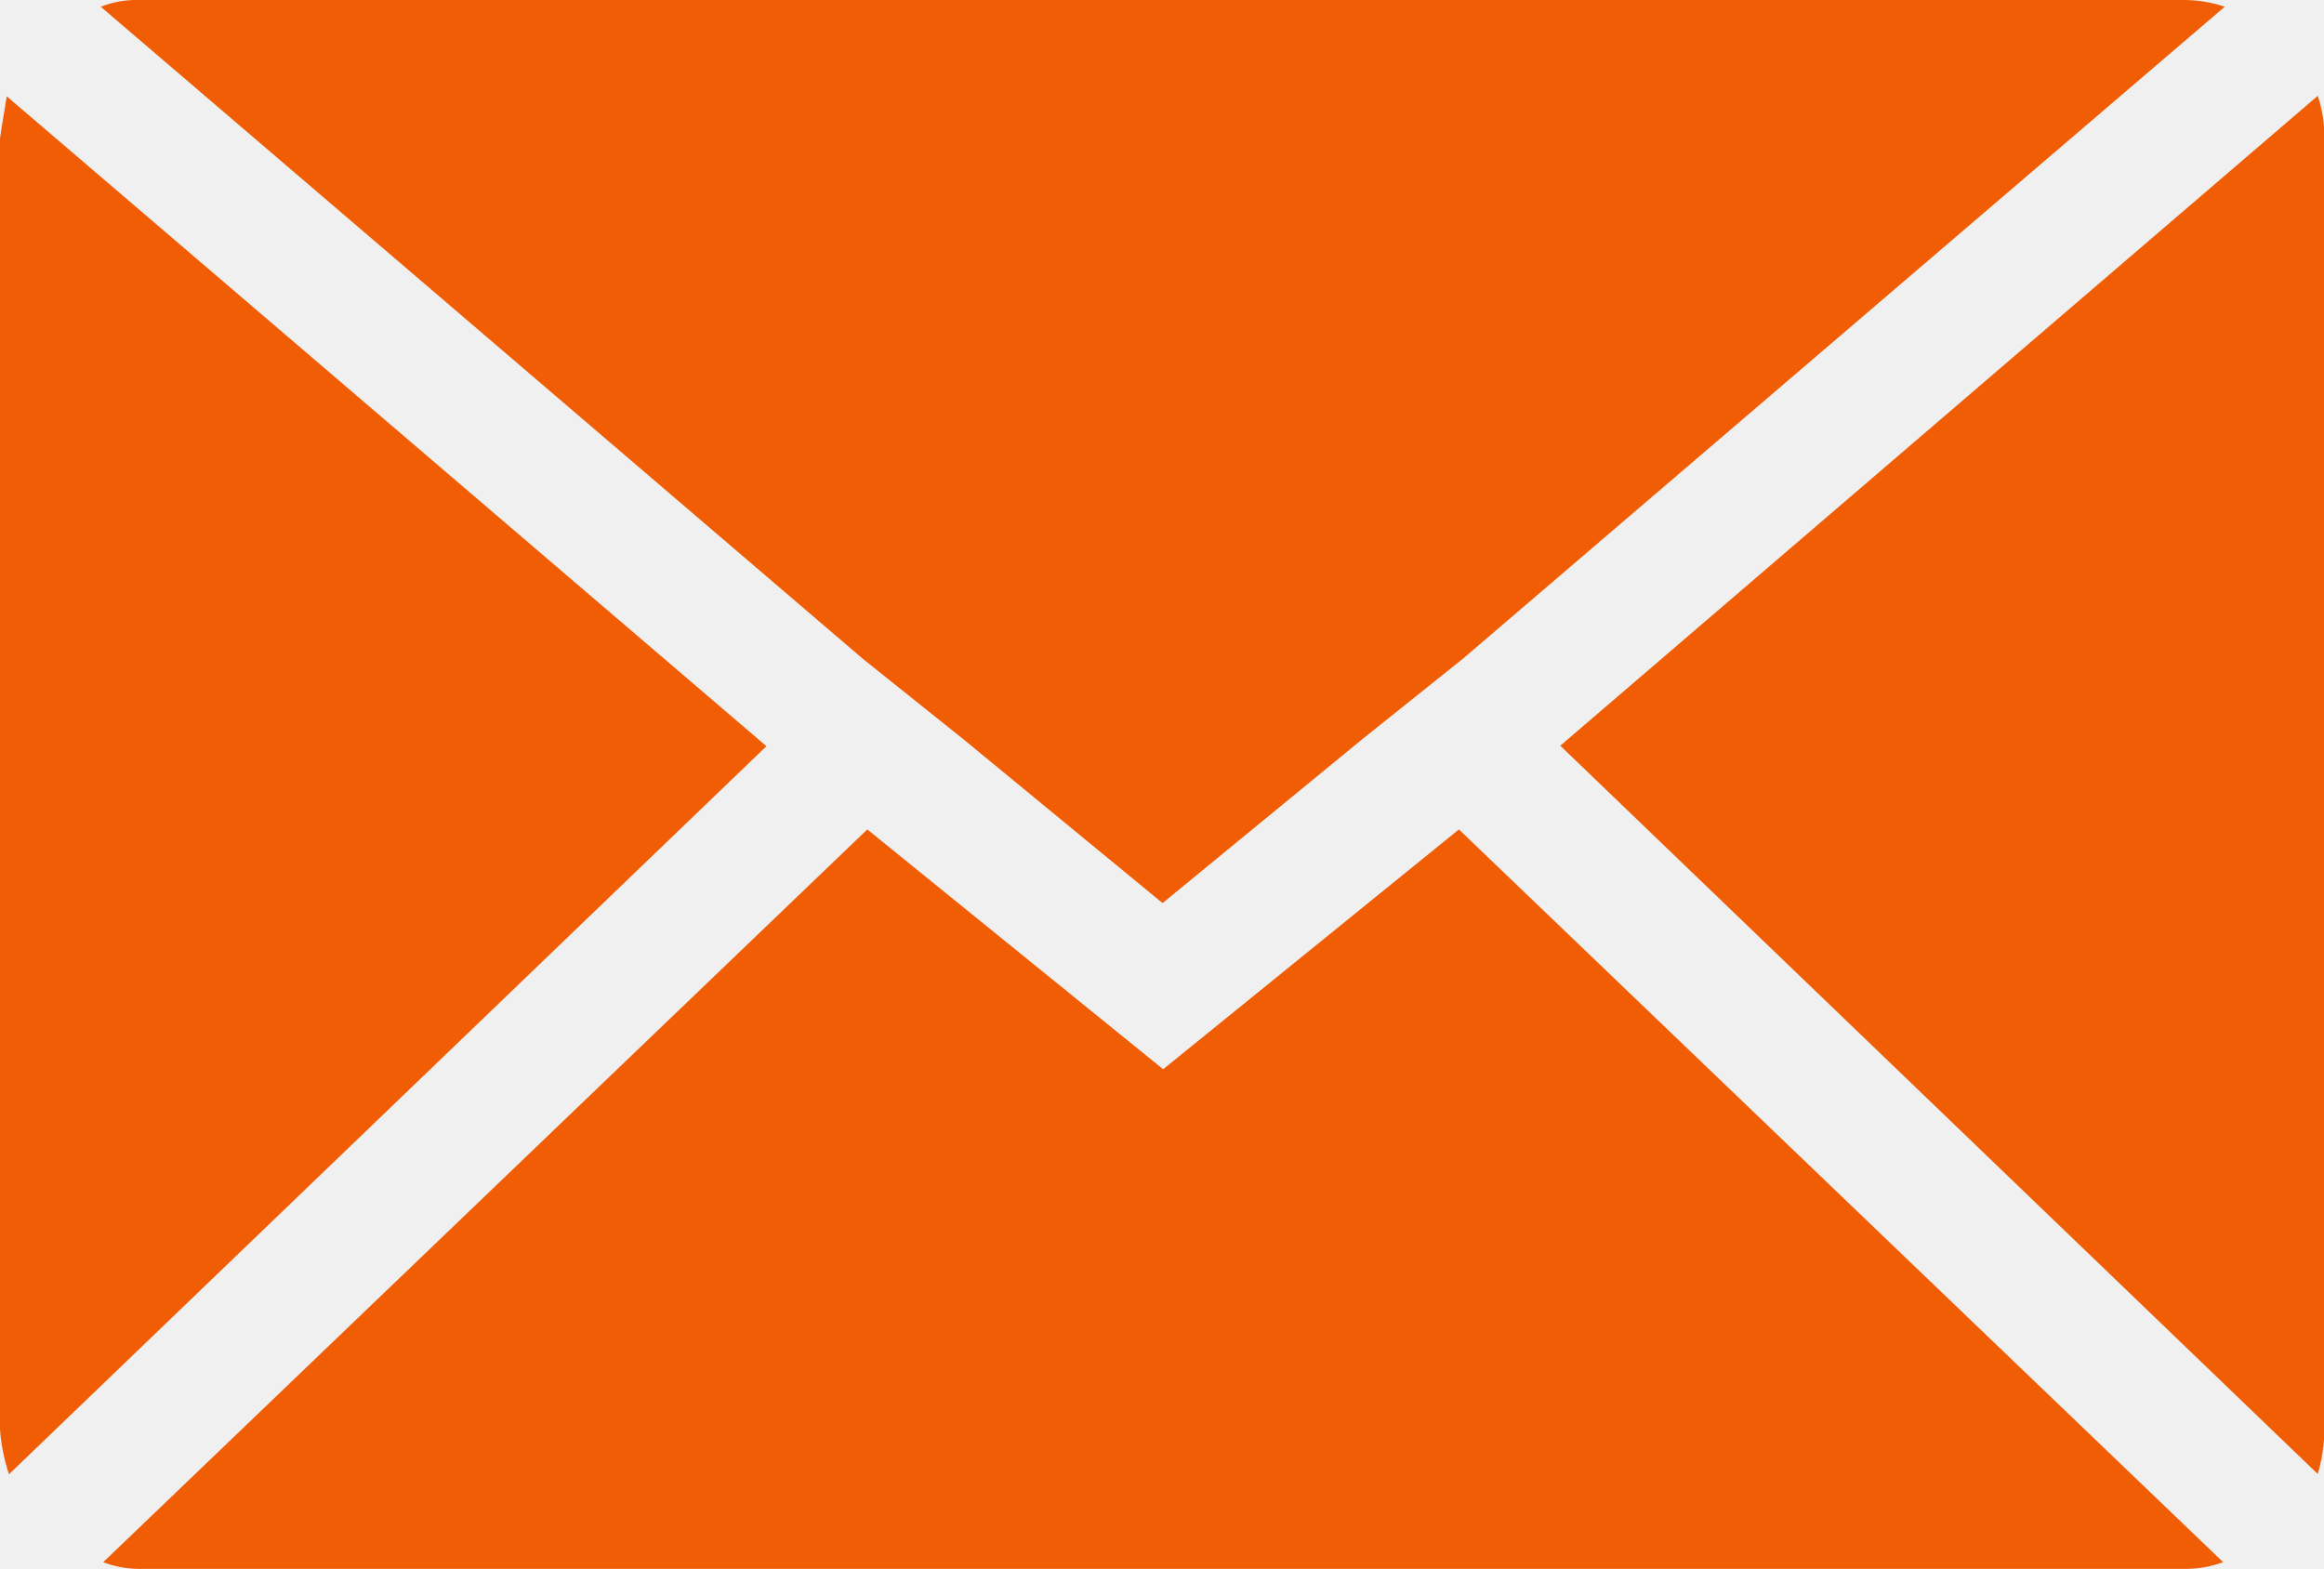
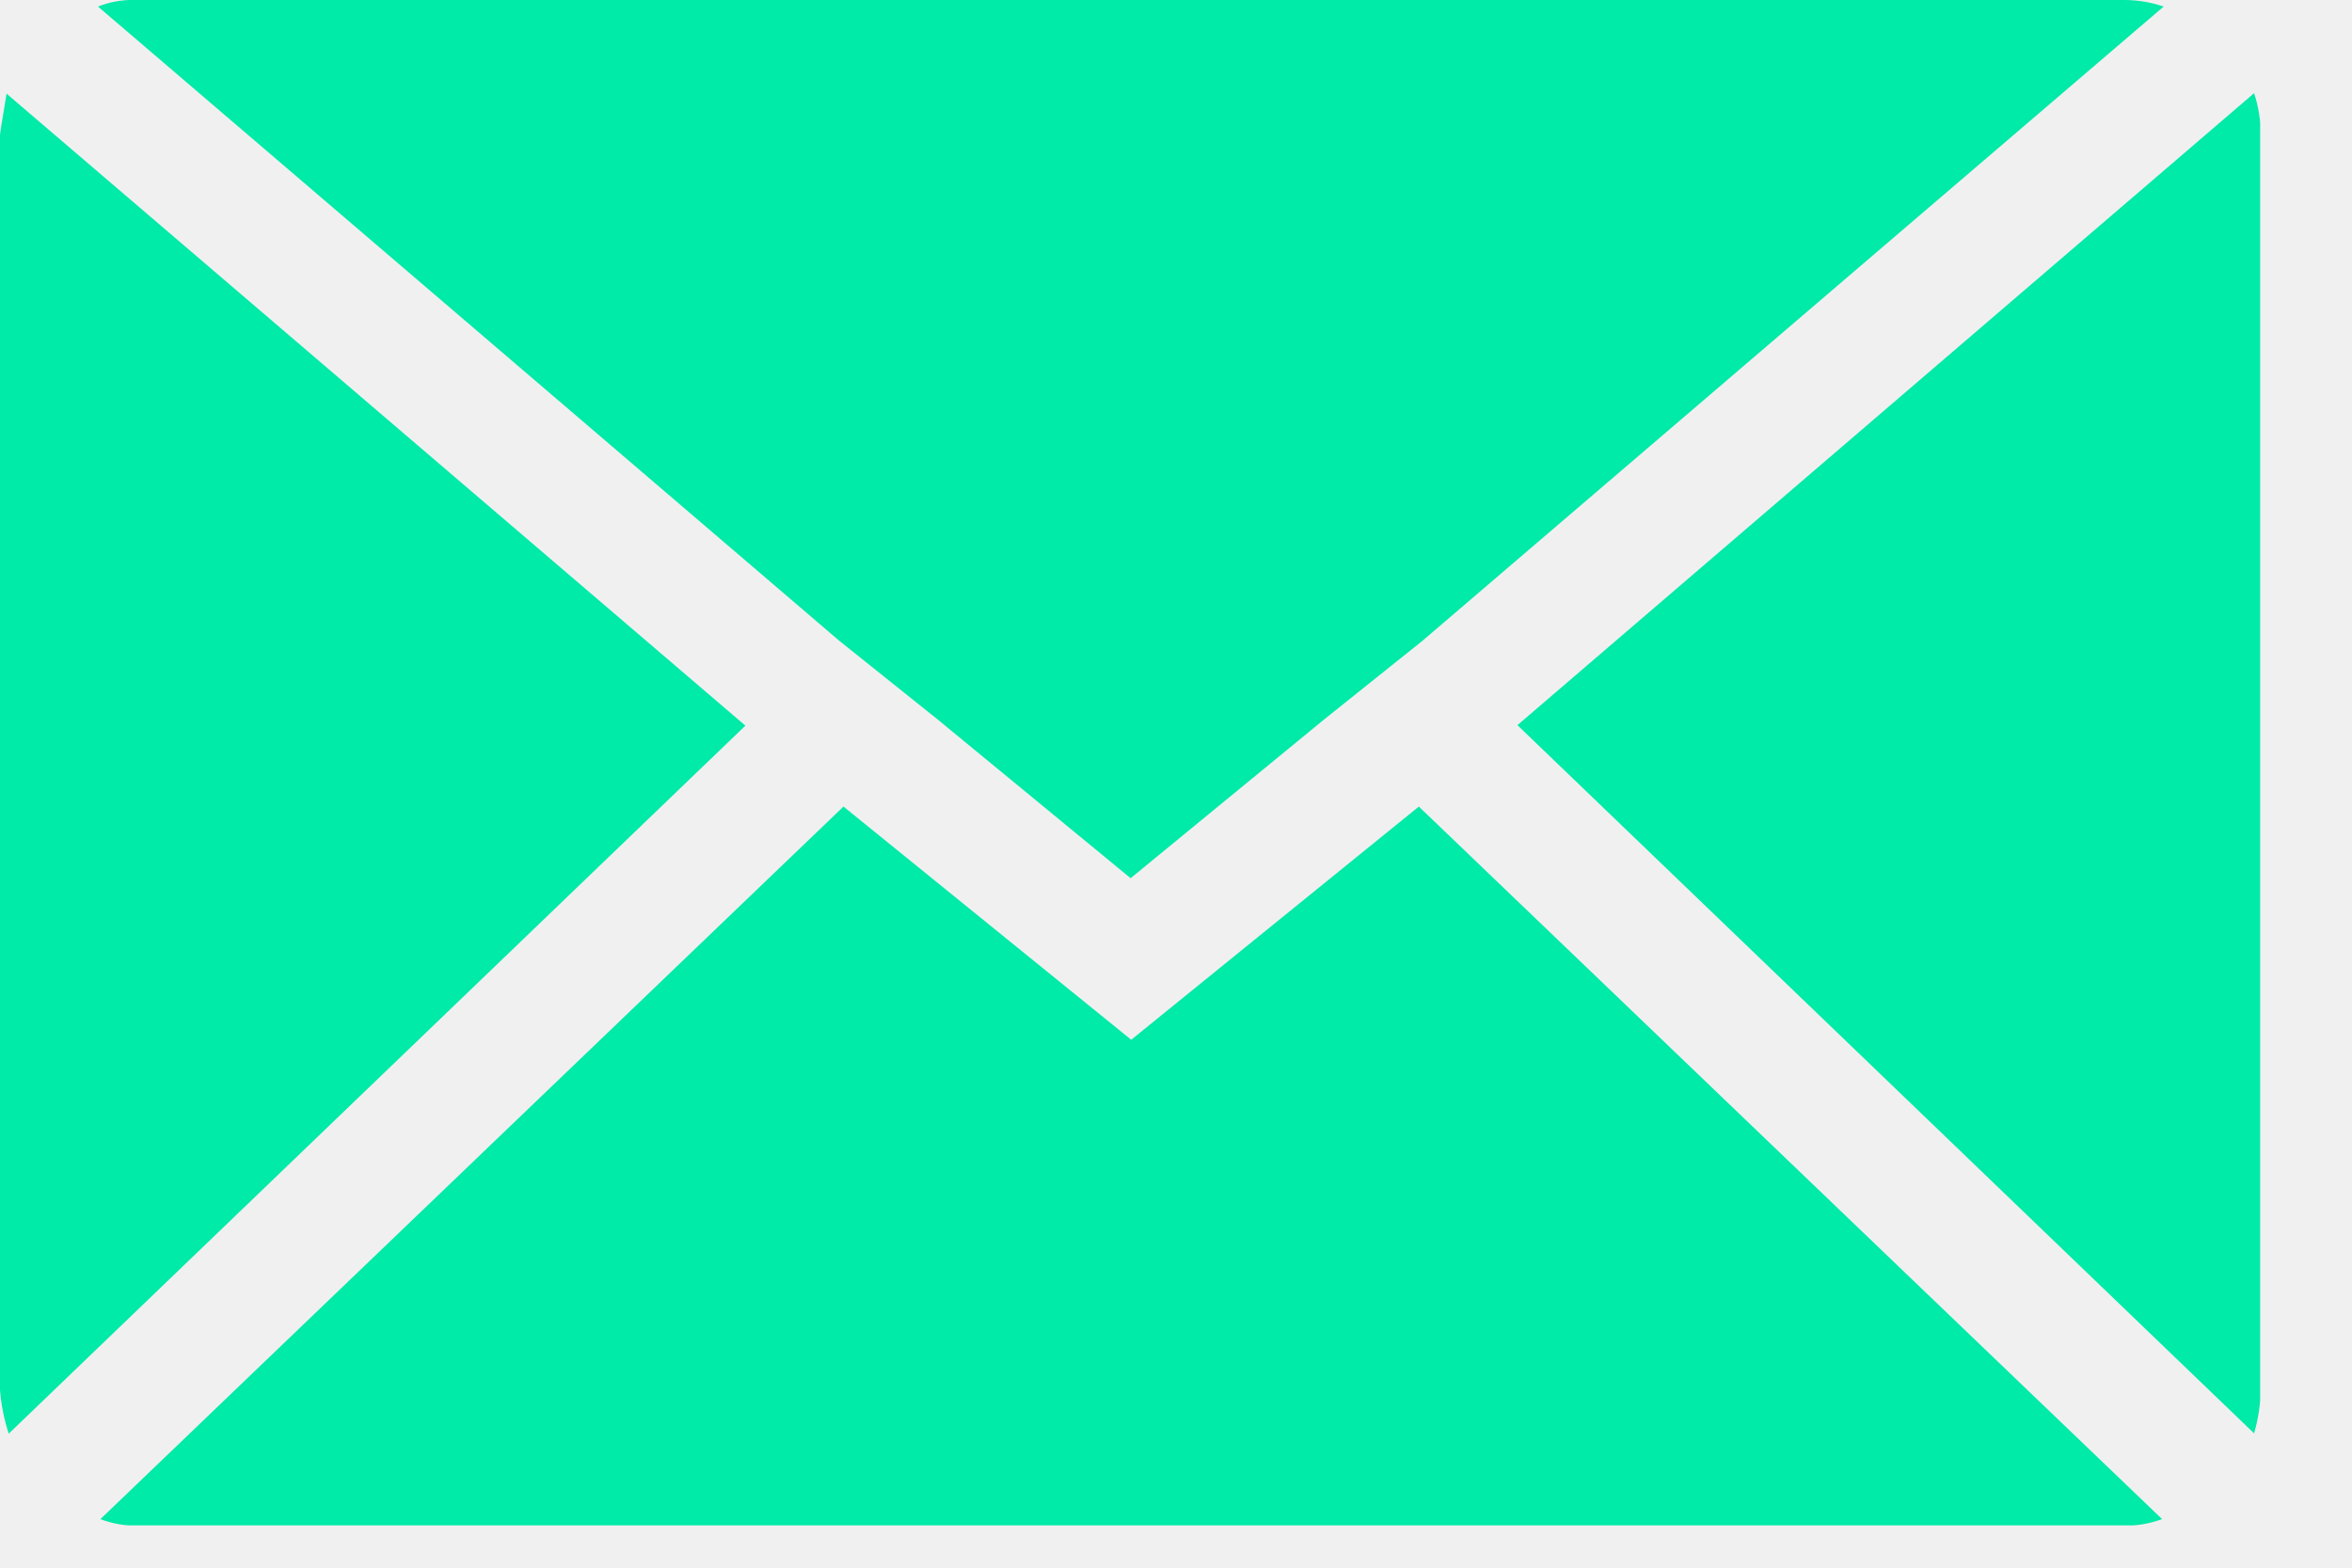
- <svg xmlns="http://www.w3.org/2000/svg" width="23.063" height="15.568" viewBox="0 0 23.063 15.568">
+ <svg xmlns="http://www.w3.org/2000/svg" width="24" height="16" viewBox="0 0 24 16" fill="none">
+   <g clip-path="url(#clip0_2397_56)">
+     <path d="M0 14.189V1.379C0 1.364 0.022 1.223 0.067 0.956L7.606 7.406L0.089 14.632C0.042 14.488 0.012 14.338 0 14.187V14.189ZM1 0.067C1.12 0.019 1.249 -0.004 1.378 -0H21.678C21.814 0 21.949 0.023 22.078 0.067L14.516 6.539L13.516 7.339L11.537 8.963L9.563 7.339L8.563 6.539L1 0.067ZM1.028 15.501L8.607 8.232L11.543 10.612L14.478 8.232L22.062 15.504C21.941 15.549 21.813 15.572 21.684 15.571H1.379C1.257 15.57 1.137 15.547 1.023 15.504L1.028 15.501ZM15.484 7.401L23.001 0.951C23.046 1.087 23.069 1.23 23.068 1.374V14.184C23.066 14.335 23.043 14.484 23.001 14.629L15.484 7.401Z" fill="#00EAA8" />
+   </g>
  <defs>
-     <style>
-       .cls-1 {
-         fill: #f05d05;
-       }
-     </style>
+     <clipPath id="clip0_2397_56">
+       <rect width="23.063" height="15.568" fill="white" />
+     </clipPath>
  </defs>
-   <path id="Icon_zocial-email" data-name="Icon zocial-email" class="cls-1" d="M.072,18.257V5.447q0-.022.067-.423l7.539,6.45L.161,18.7a1.885,1.885,0,0,1-.089-.445Zm1-14.122a.958.958,0,0,1,.378-.067h20.3a1.259,1.259,0,0,1,.4.067l-7.562,6.472-1,.8-1.979,1.624L9.635,11.407l-1-.8ZM1.1,19.569,8.679,12.3l2.936,2.38L14.55,12.3l7.584,7.272a1.068,1.068,0,0,1-.378.067H1.451a1.007,1.007,0,0,1-.356-.067Zm14.456-8.1,7.517-6.45a1.327,1.327,0,0,1,.067.423v12.81a1.7,1.7,0,0,1-.067.445Z" transform="translate(-0.072 -4.068)" />
</svg>
